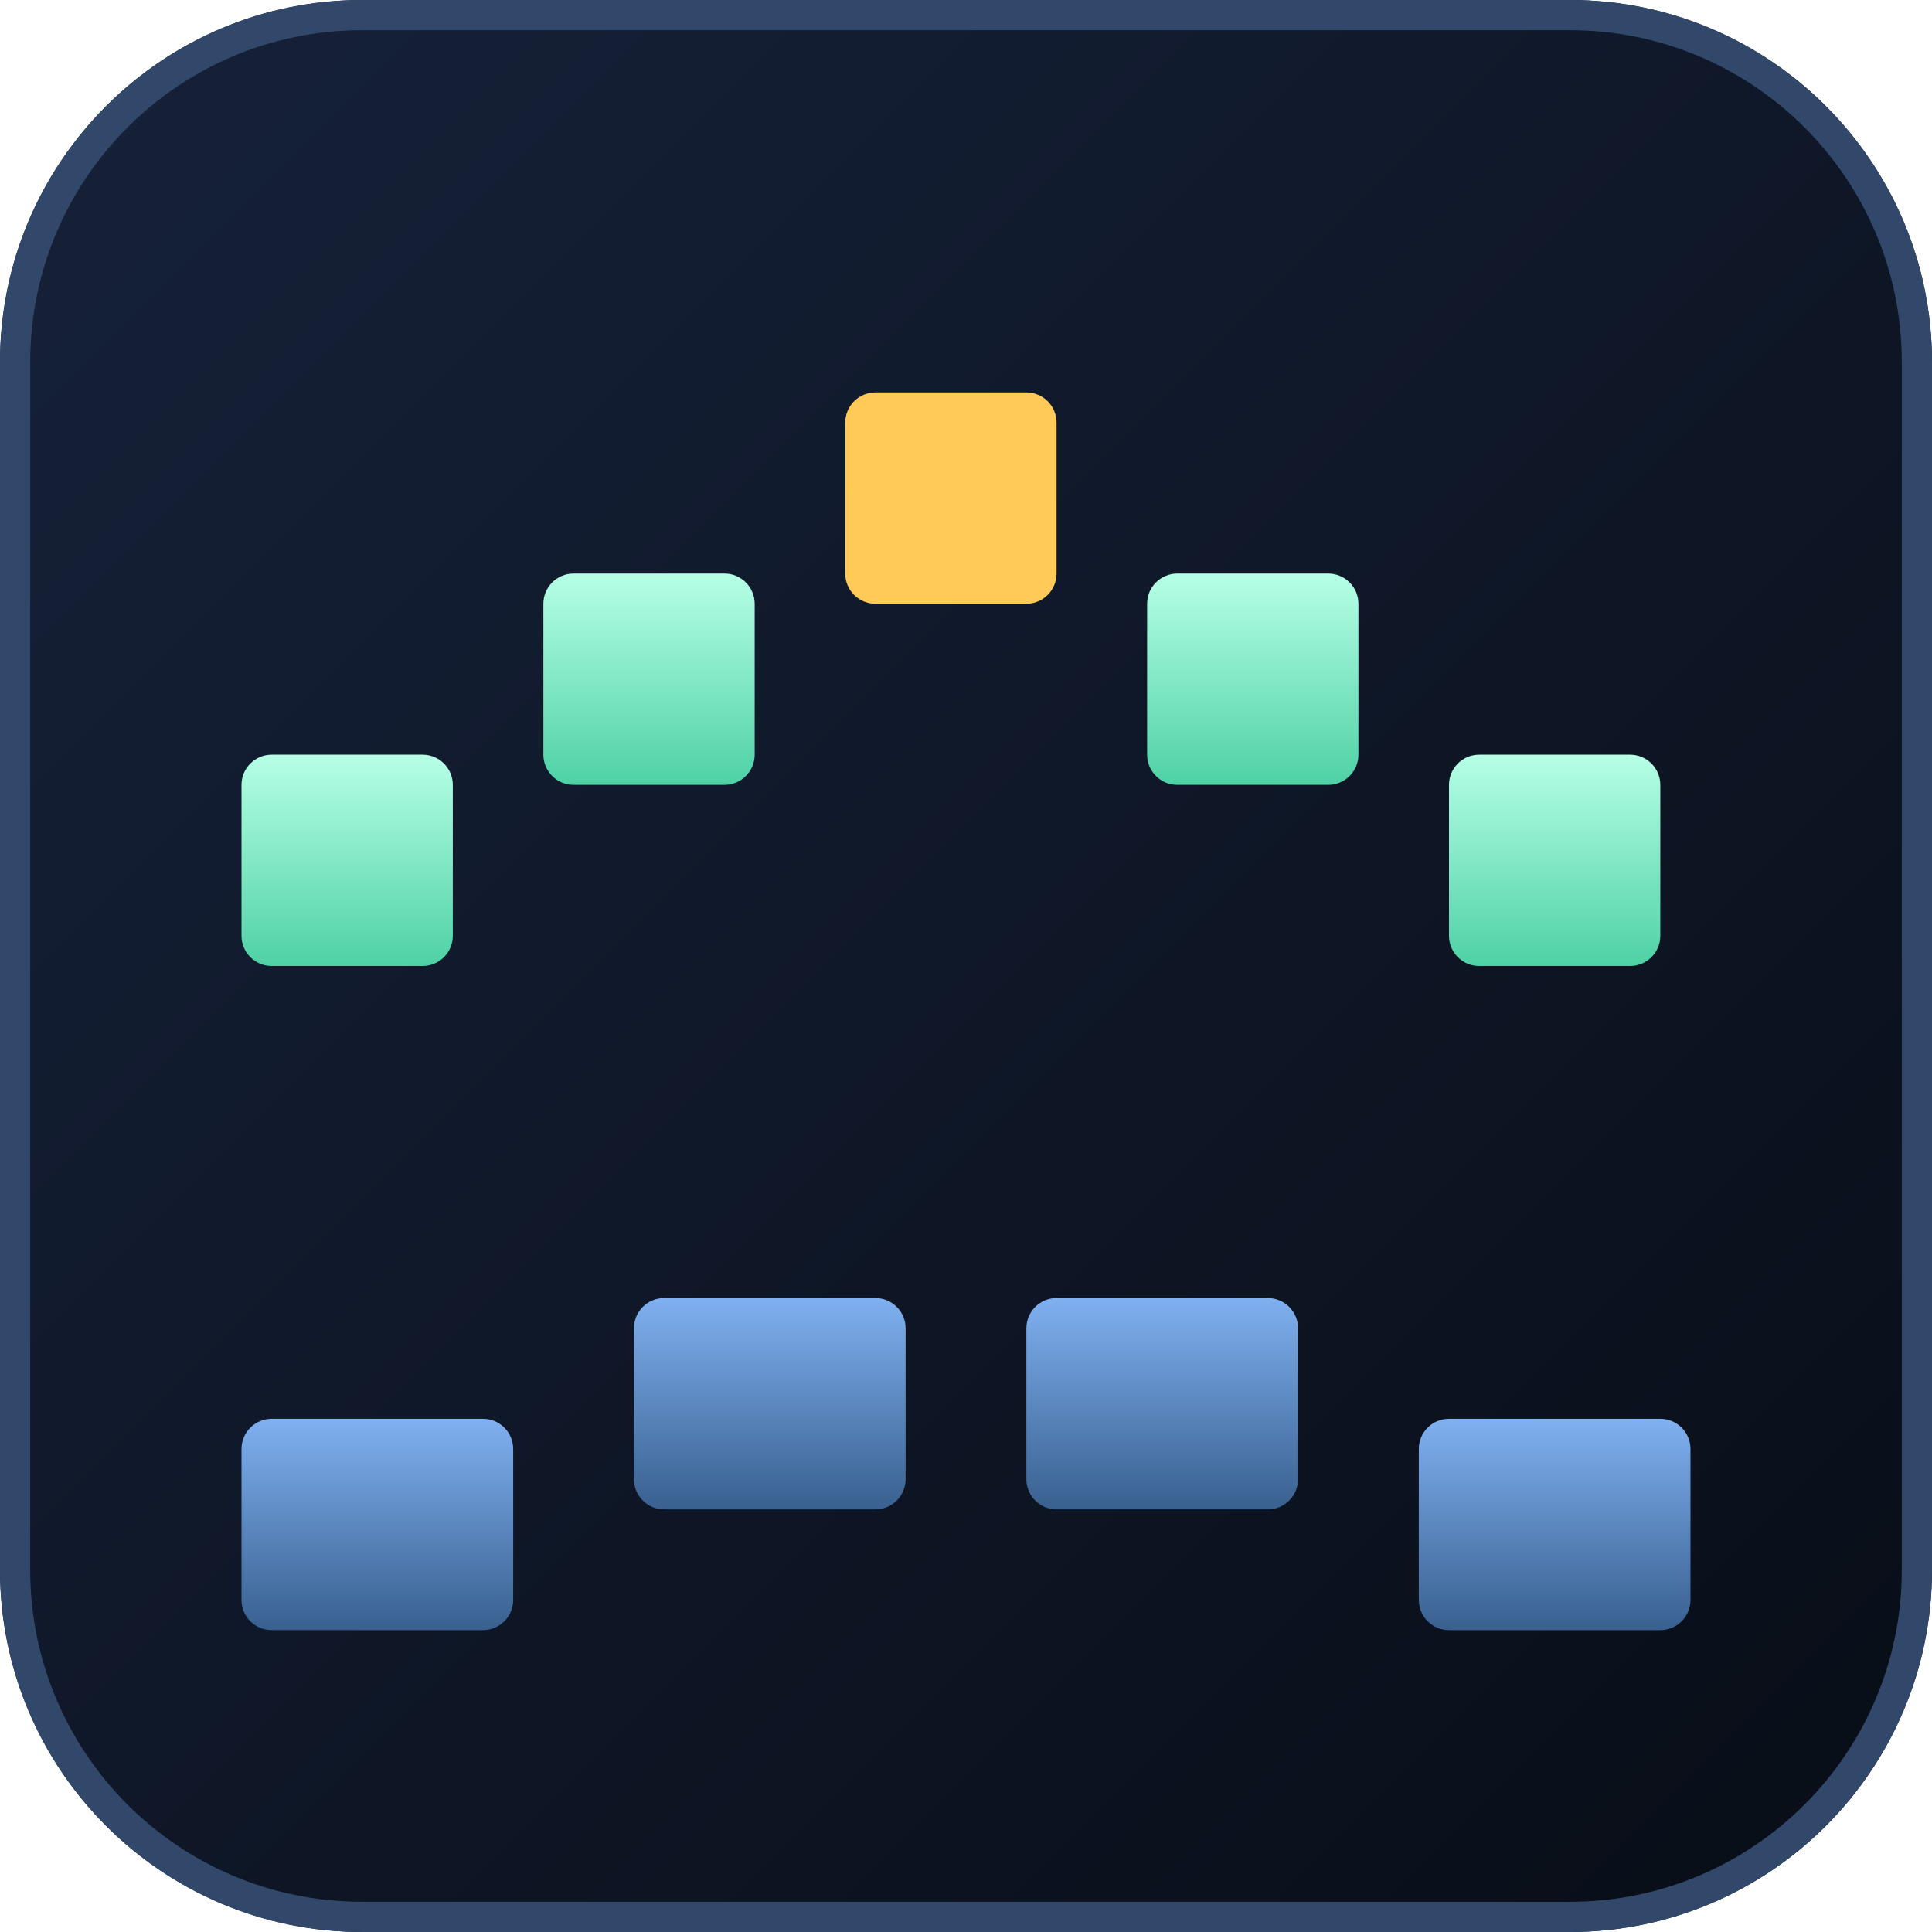
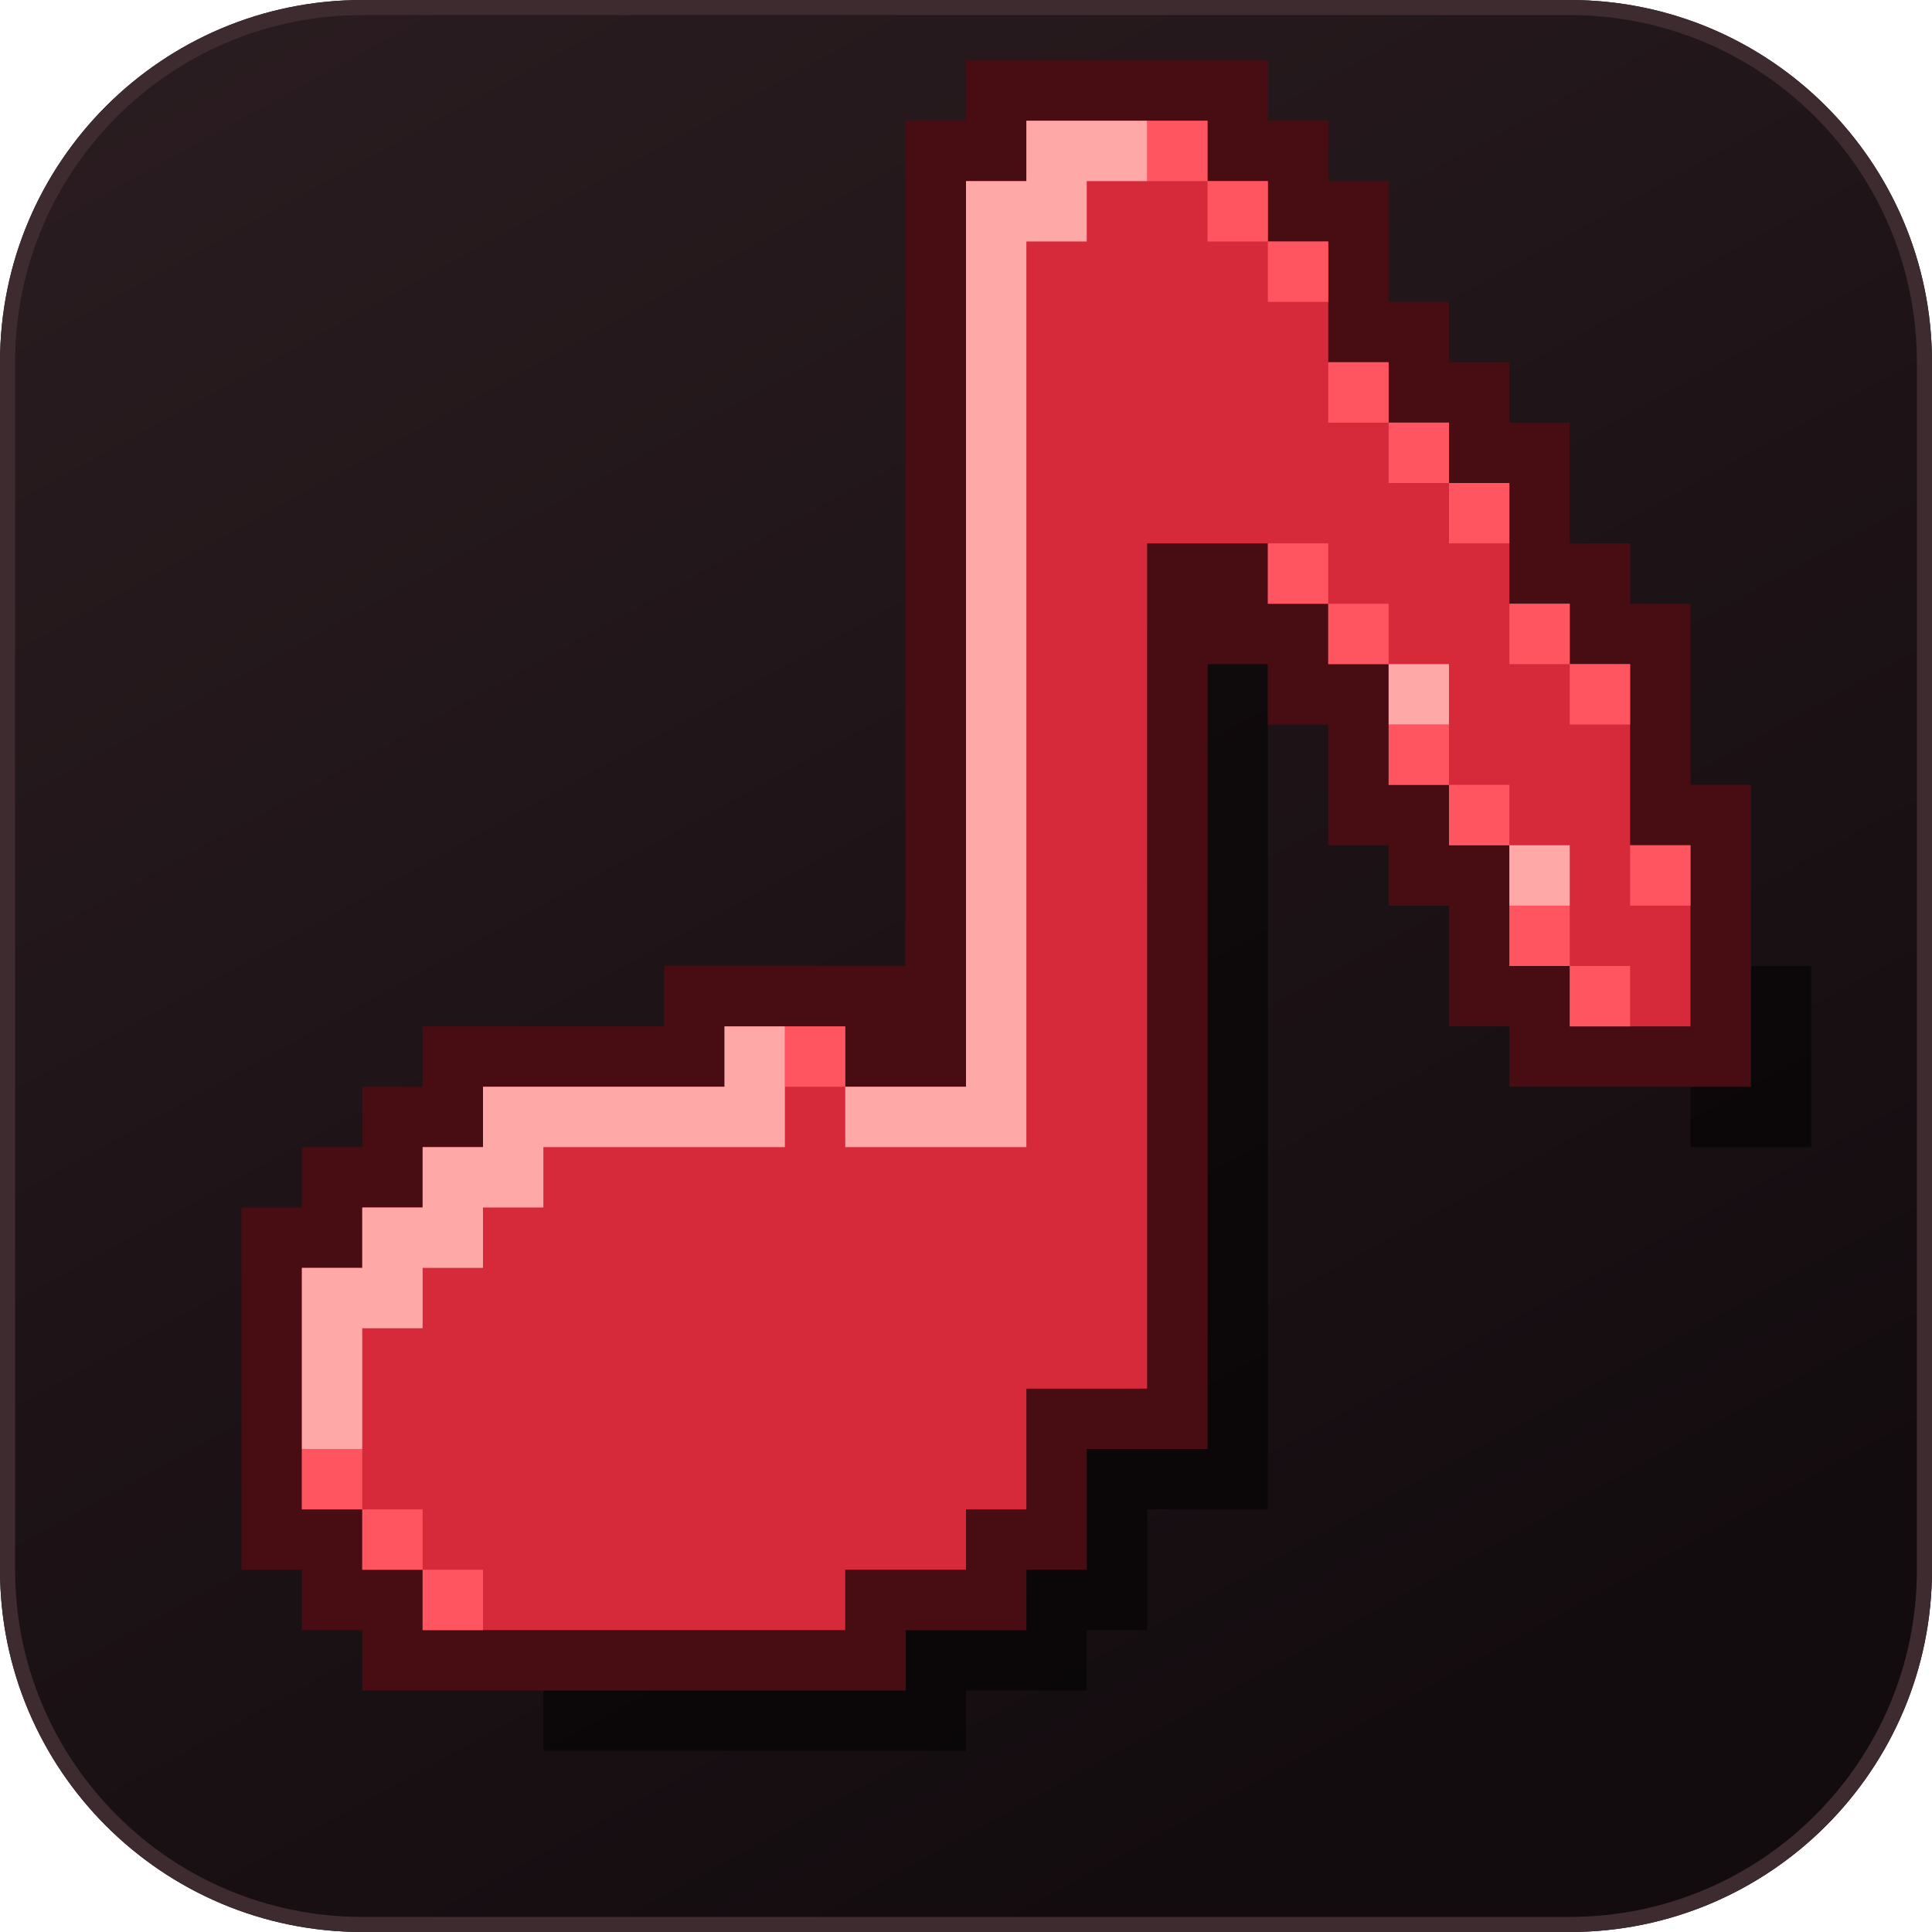
<svg xmlns="http://www.w3.org/2000/svg" viewBox="0 0 128 128" width="512" height="512" role="img" aria-label="Retro Music Toolkit">
  <defs>
-     <linearGradient id="bg" x1="0" y1="0" x2="1" y2="1">
-       <stop offset="0" stop-color="#16223a" />
-       <stop offset="1" stop-color="#080d16" />
-     </linearGradient>
-     <linearGradient id="mint" x1="0" y1="0" x2="0" y2="1">
-       <stop offset="0" stop-color="#b6ffe6" />
-       <stop offset="1" stop-color="#4fd1a5" />
-     </linearGradient>
-     <linearGradient id="bass" x1="0" y1="0" x2="0" y2="1">
-       <stop offset="0" stop-color="#7fb0f0" />
-       <stop offset="1" stop-color="#39608f" />
+     <linearGradient id="tile" x1="0" y1="0" x2="0.55" y2="1">
+       <stop offset="0" stop-color="#2b1d21" />
+       <stop offset="1" stop-color="#130c0f" />
    </linearGradient>
  </defs>
-   <rect width="128" height="128" rx="24" fill="url(#bg)" />
-   <rect x="1" y="1" width="126" height="126" rx="23" fill="none" stroke="#31486b" stroke-width="2" />
-   <g fill="url(#mint)">
-     <rect x="16" y="50" width="14" height="14" rx="2" />
-     <rect x="36" y="38" width="14" height="14" rx="2" />
-     <rect x="76" y="38" width="14" height="14" rx="2" />
-     <rect x="96" y="50" width="14" height="14" rx="2" />
-   </g>
-   <rect x="56" y="26" width="14" height="14" rx="2" fill="#ffca57" />
-   <g fill="url(#bass)">
-     <rect x="16" y="94" width="18" height="14" rx="2" />
-     <rect x="42" y="86" width="18" height="14" rx="2" />
-     <rect x="94" y="94" width="18" height="14" rx="2" />
-   </g>
-   <rect x="68" y="86" width="18" height="14" rx="2" fill="url(#bass)" />
+   <rect width="128" height="128" rx="24" fill="url(#tile)" />
+   <rect x=".5" y=".5" width="127" height="127" rx="23.5" fill="none" stroke="#3e2b30" />
+   <path fill="#000000" fill-opacity="0.5" d="M80 44h4v4h-4zM80 48h4v4h-4zM80 52h4v4h-4zM80 56h4v4h-4zM80 60h4v4h-4zM80 64h4v4h-4zM116 64h4v4h-4zM80 68h4v4h-4zM116 68h4v4h-4zM80 72h4v4h-4zM112 72h8v4h-8zM80 76h4v4h-4zM80 80h4v4h-4zM80 84h4v4h-4zM80 88h4v4h-4zM80 92h4v4h-4zM72 96h12v4h-12zM72 100h4v4h-4zM68 104h8v4h-8zM60 108h12v4h-12zM36 112h28v4h-28z" />
+   <path fill="#480d13" d="M64 4h20v4h-20zM60 8h8v4h-8zM80 8h8v4h-8zM60 12h4v4h-4zM84 12h8v4h-8zM60 16h4v4h-4zM88 16h4v4h-4zM60 20h4v4h-4zM88 20h8v4h-8zM60 24h4v4h-4zM92 24h8v4h-8zM60 28h4v4h-4zM96 28h8v4h-8zM60 32h4v4h-4zM100 32h4v4h-4zM60 36h4v4h-4zM76 36h8v4h-8zM100 36h8v4h-8zM60 40h4v4h-4zM76 40h12v4h-12zM104 40h8v4h-8zM60 44h4v4h-4zM76 44h4v4h-4zM84 44h8v4h-8zM108 44h4v4h-4zM60 48h4v4h-4zM76 48h4v4h-4zM88 48h4v4h-4zM108 48h4v4h-4zM60 52h4v4h-4zM76 52h4v4h-4zM88 52h8v4h-8zM108 52h8v4h-8zM60 56h4v4h-4zM76 56h4v4h-4zM92 56h8v4h-8zM112 56h4v4h-4zM60 60h4v4h-4zM76 60h4v4h-4zM96 60h4v4h-4zM112 60h4v4h-4zM44 64h20v4h-20zM76 64h4v4h-4zM96 64h8v4h-8zM112 64h4v4h-4zM28 68h20v4h-20zM56 68h8v4h-8zM76 68h4v4h-4zM100 68h16v4h-16zM24 72h8v4h-8zM76 72h4v4h-4zM20 76h8v4h-8zM76 76h4v4h-4zM16 80h8v4h-8zM76 80h4v4h-4zM16 84h4v4h-4zM76 84h4v4h-4zM16 88h4v4h-4zM76 88h4v4h-4zM16 92h4v4h-4zM68 92h12v4h-12zM16 96h4v4h-4zM68 96h4v4h-4zM16 100h8v4h-8zM64 100h8v4h-8zM20 104h8v4h-8zM56 104h12v4h-12zM24 108h36v4h-36z" />
+   <path fill="#d6293a" d="M68 8h12v4h-12zM64 12h20v4h-20zM64 16h24v4h-24zM64 20h24v4h-24zM64 24h28v4h-28zM64 28h32v4h-32zM64 32h36v4h-36zM64 36h12v4h-12zM84 36h16v4h-16zM64 40h12v4h-12zM88 40h16v4h-16zM64 44h12v4h-12zM92 44h16v4h-16zM64 48h12v4h-12zM92 48h16v4h-16zM64 52h12v4h-12zM96 52h12v4h-12zM64 56h12v4h-12zM100 56h12v4h-12zM64 60h12v4h-12zM100 60h12v4h-12zM64 64h12v4h-12zM104 64h8v4h-8zM48 68h8v4h-8zM64 68h12v4h-12zM32 72h44v4h-44zM28 76h48v4h-48zM24 80h52v4h-52zM20 84h56v4h-56zM20 88h56v4h-56zM20 92h48v4h-48zM20 96h48v4h-48zM24 100h40v4h-40zM28 104h28v4h-28z" />
+   <path fill="#ff5560" d="M76 8h4v4h-4zM80 12h4v4h-4zM84 16h4v4h-4zM88 24h4v4h-4zM92 28h4v4h-4zM96 32h4v4h-4zM84 36h4v4h-4zM88 40h4v4h-4zM100 40h4v4h-4zM104 44h4v4h-4zM92 48h4v4h-4zM96 52h4v4h-4zM108 56h4v4h-4zM100 60h4v4h-4zM104 64h4v4h-4zM52 68h4v4h-4zM20 96h4v4h-4zM24 100h4v4h-4zM28 104h4v4h-4z" />
+   <path fill="#ffa8a8" d="M68 8h8v4h-8zM64 12h8v4h-8zM64 16h4v4h-4zM64 20h4v4h-4zM64 24h4v4h-4zM64 28h4v4h-4zM64 32h4v4h-4zM64 36h4v4h-4zM64 40h4v4h-4zM64 44h4v4h-4zM92 44h4v4h-4zM64 48h4v4h-4zM64 52h4v4h-4zM64 56h4v4h-4zM100 56h4v4h-4zM64 60h4v4h-4zM64 64h4v4h-4zM48 68h4v4h-4zM64 68h4v4h-4zM32 72h20v4h-20zM56 72h12v4h-12zM28 76h8v4h-8zM24 80h8v4h-8zM20 84h8v4h-8zM20 88h4v4h-4zM20 92h4v4h-4z" />
</svg>
